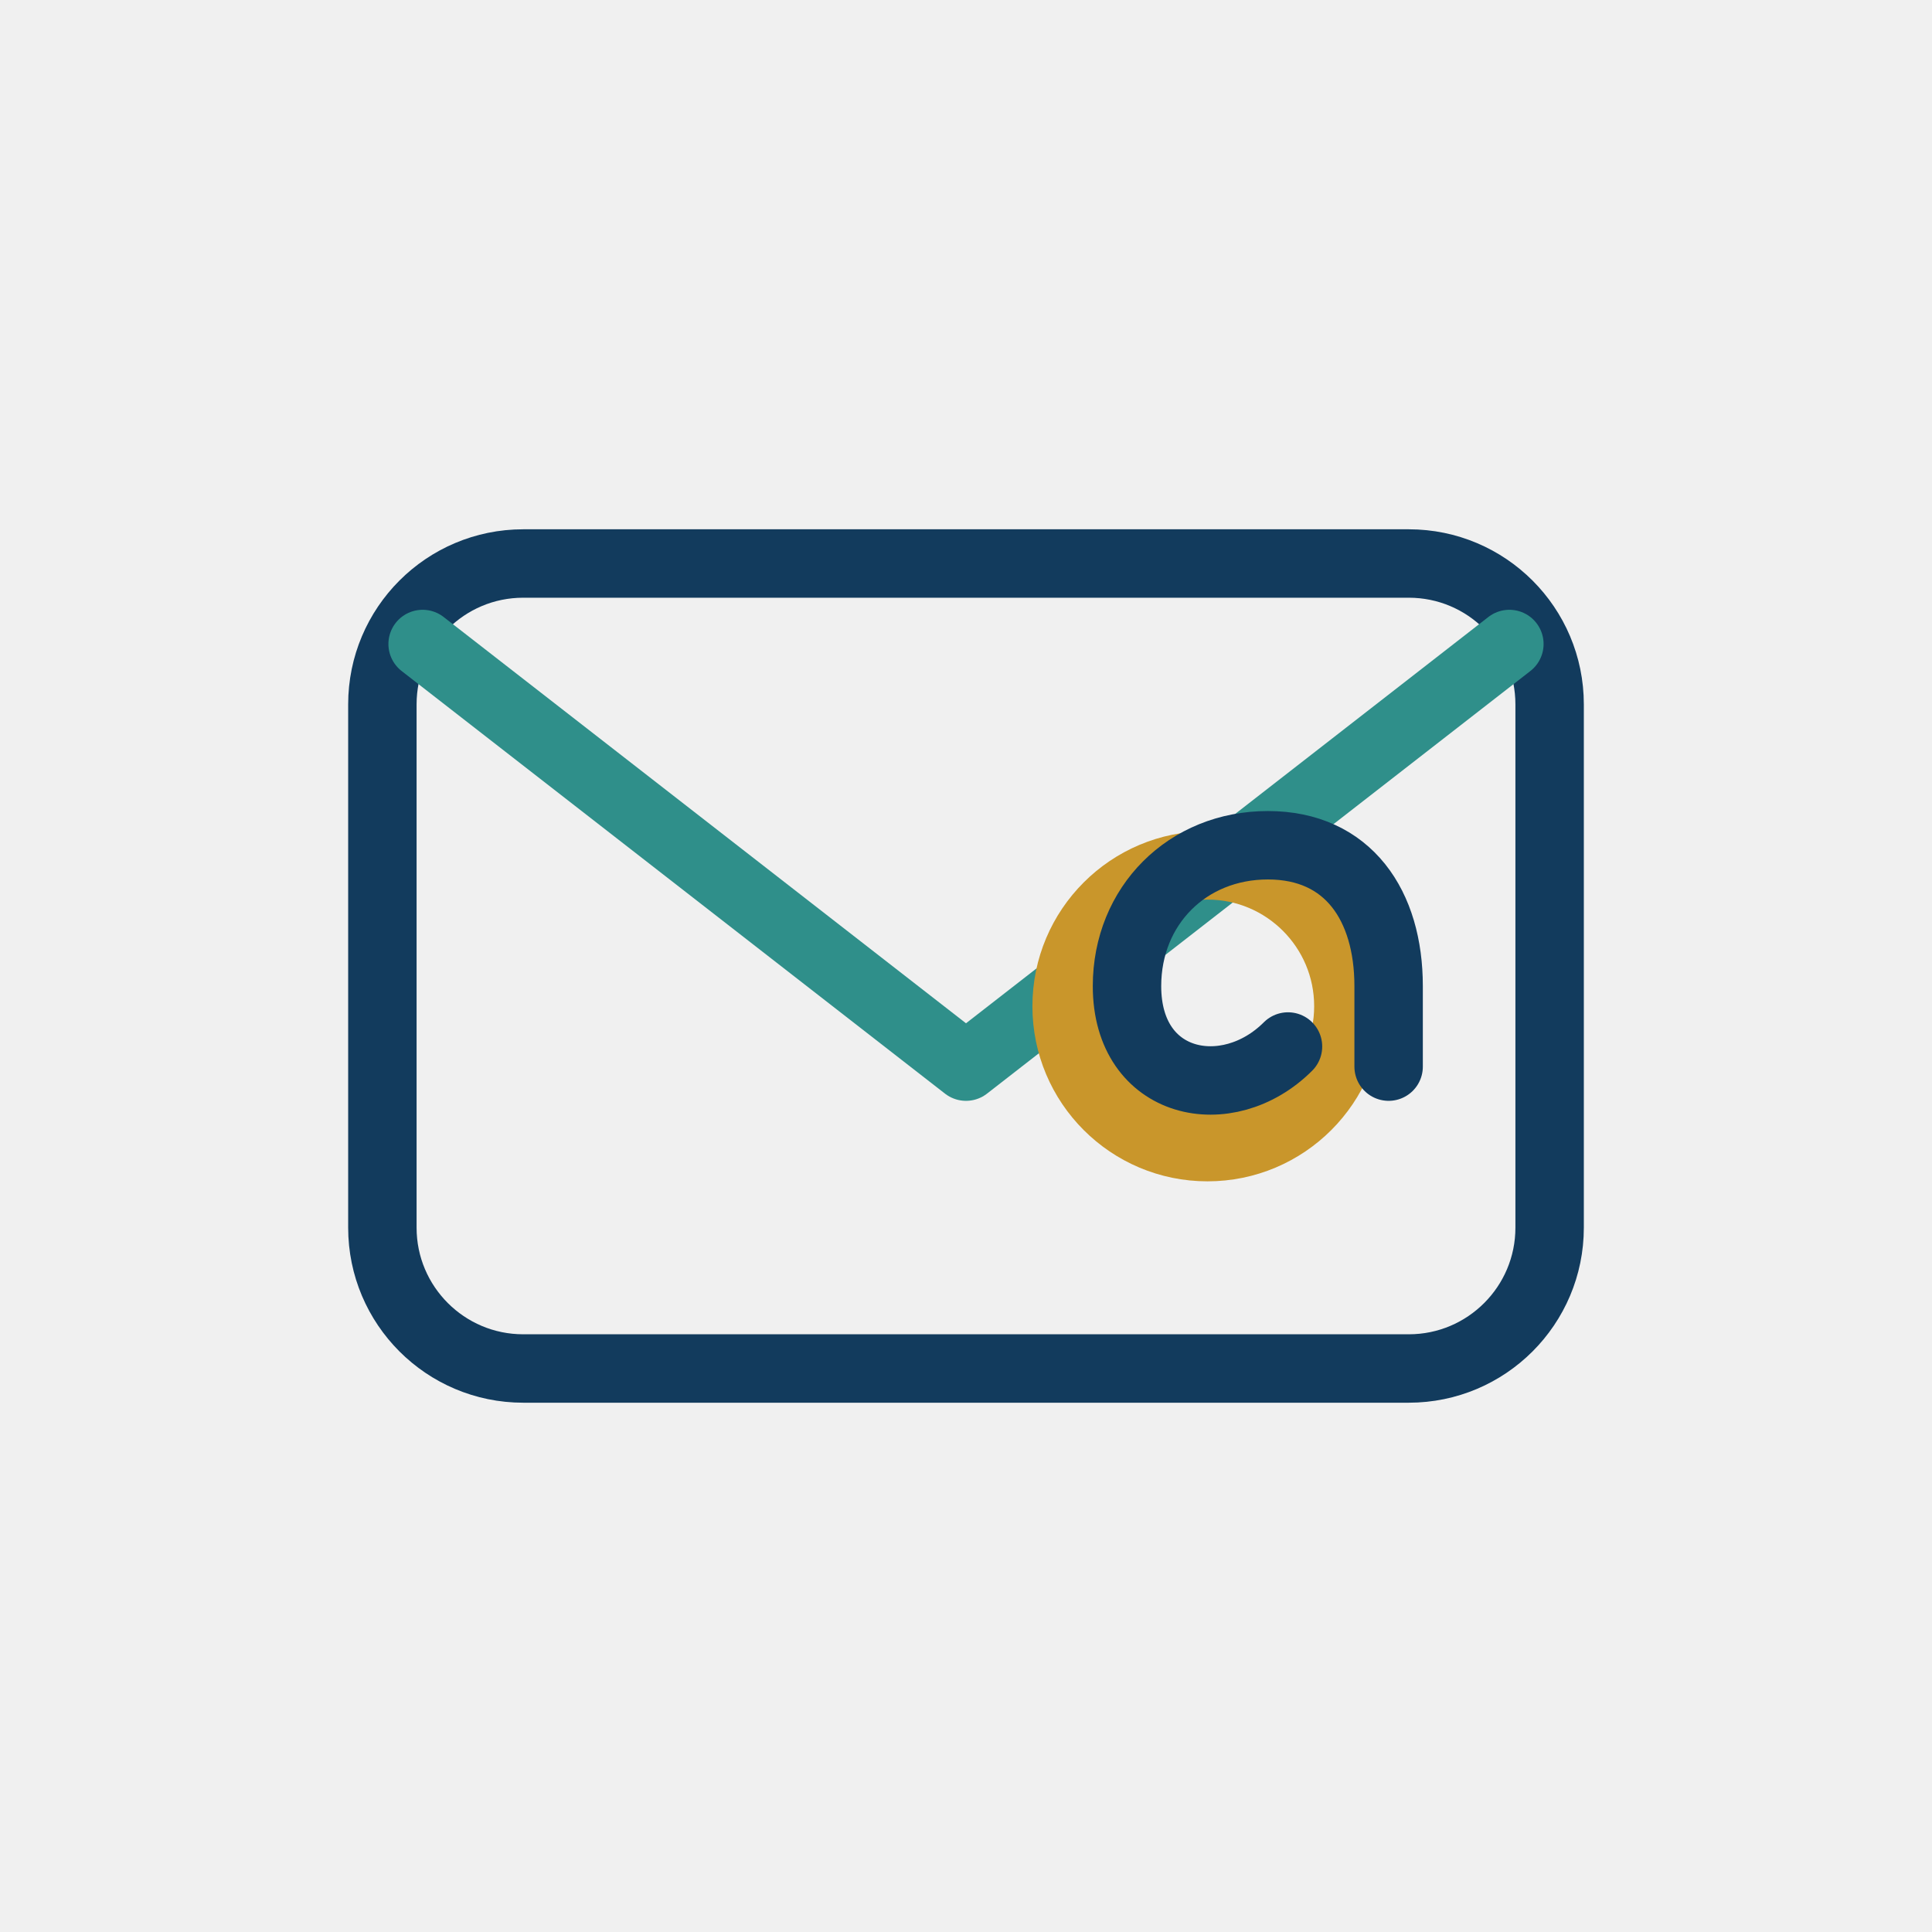
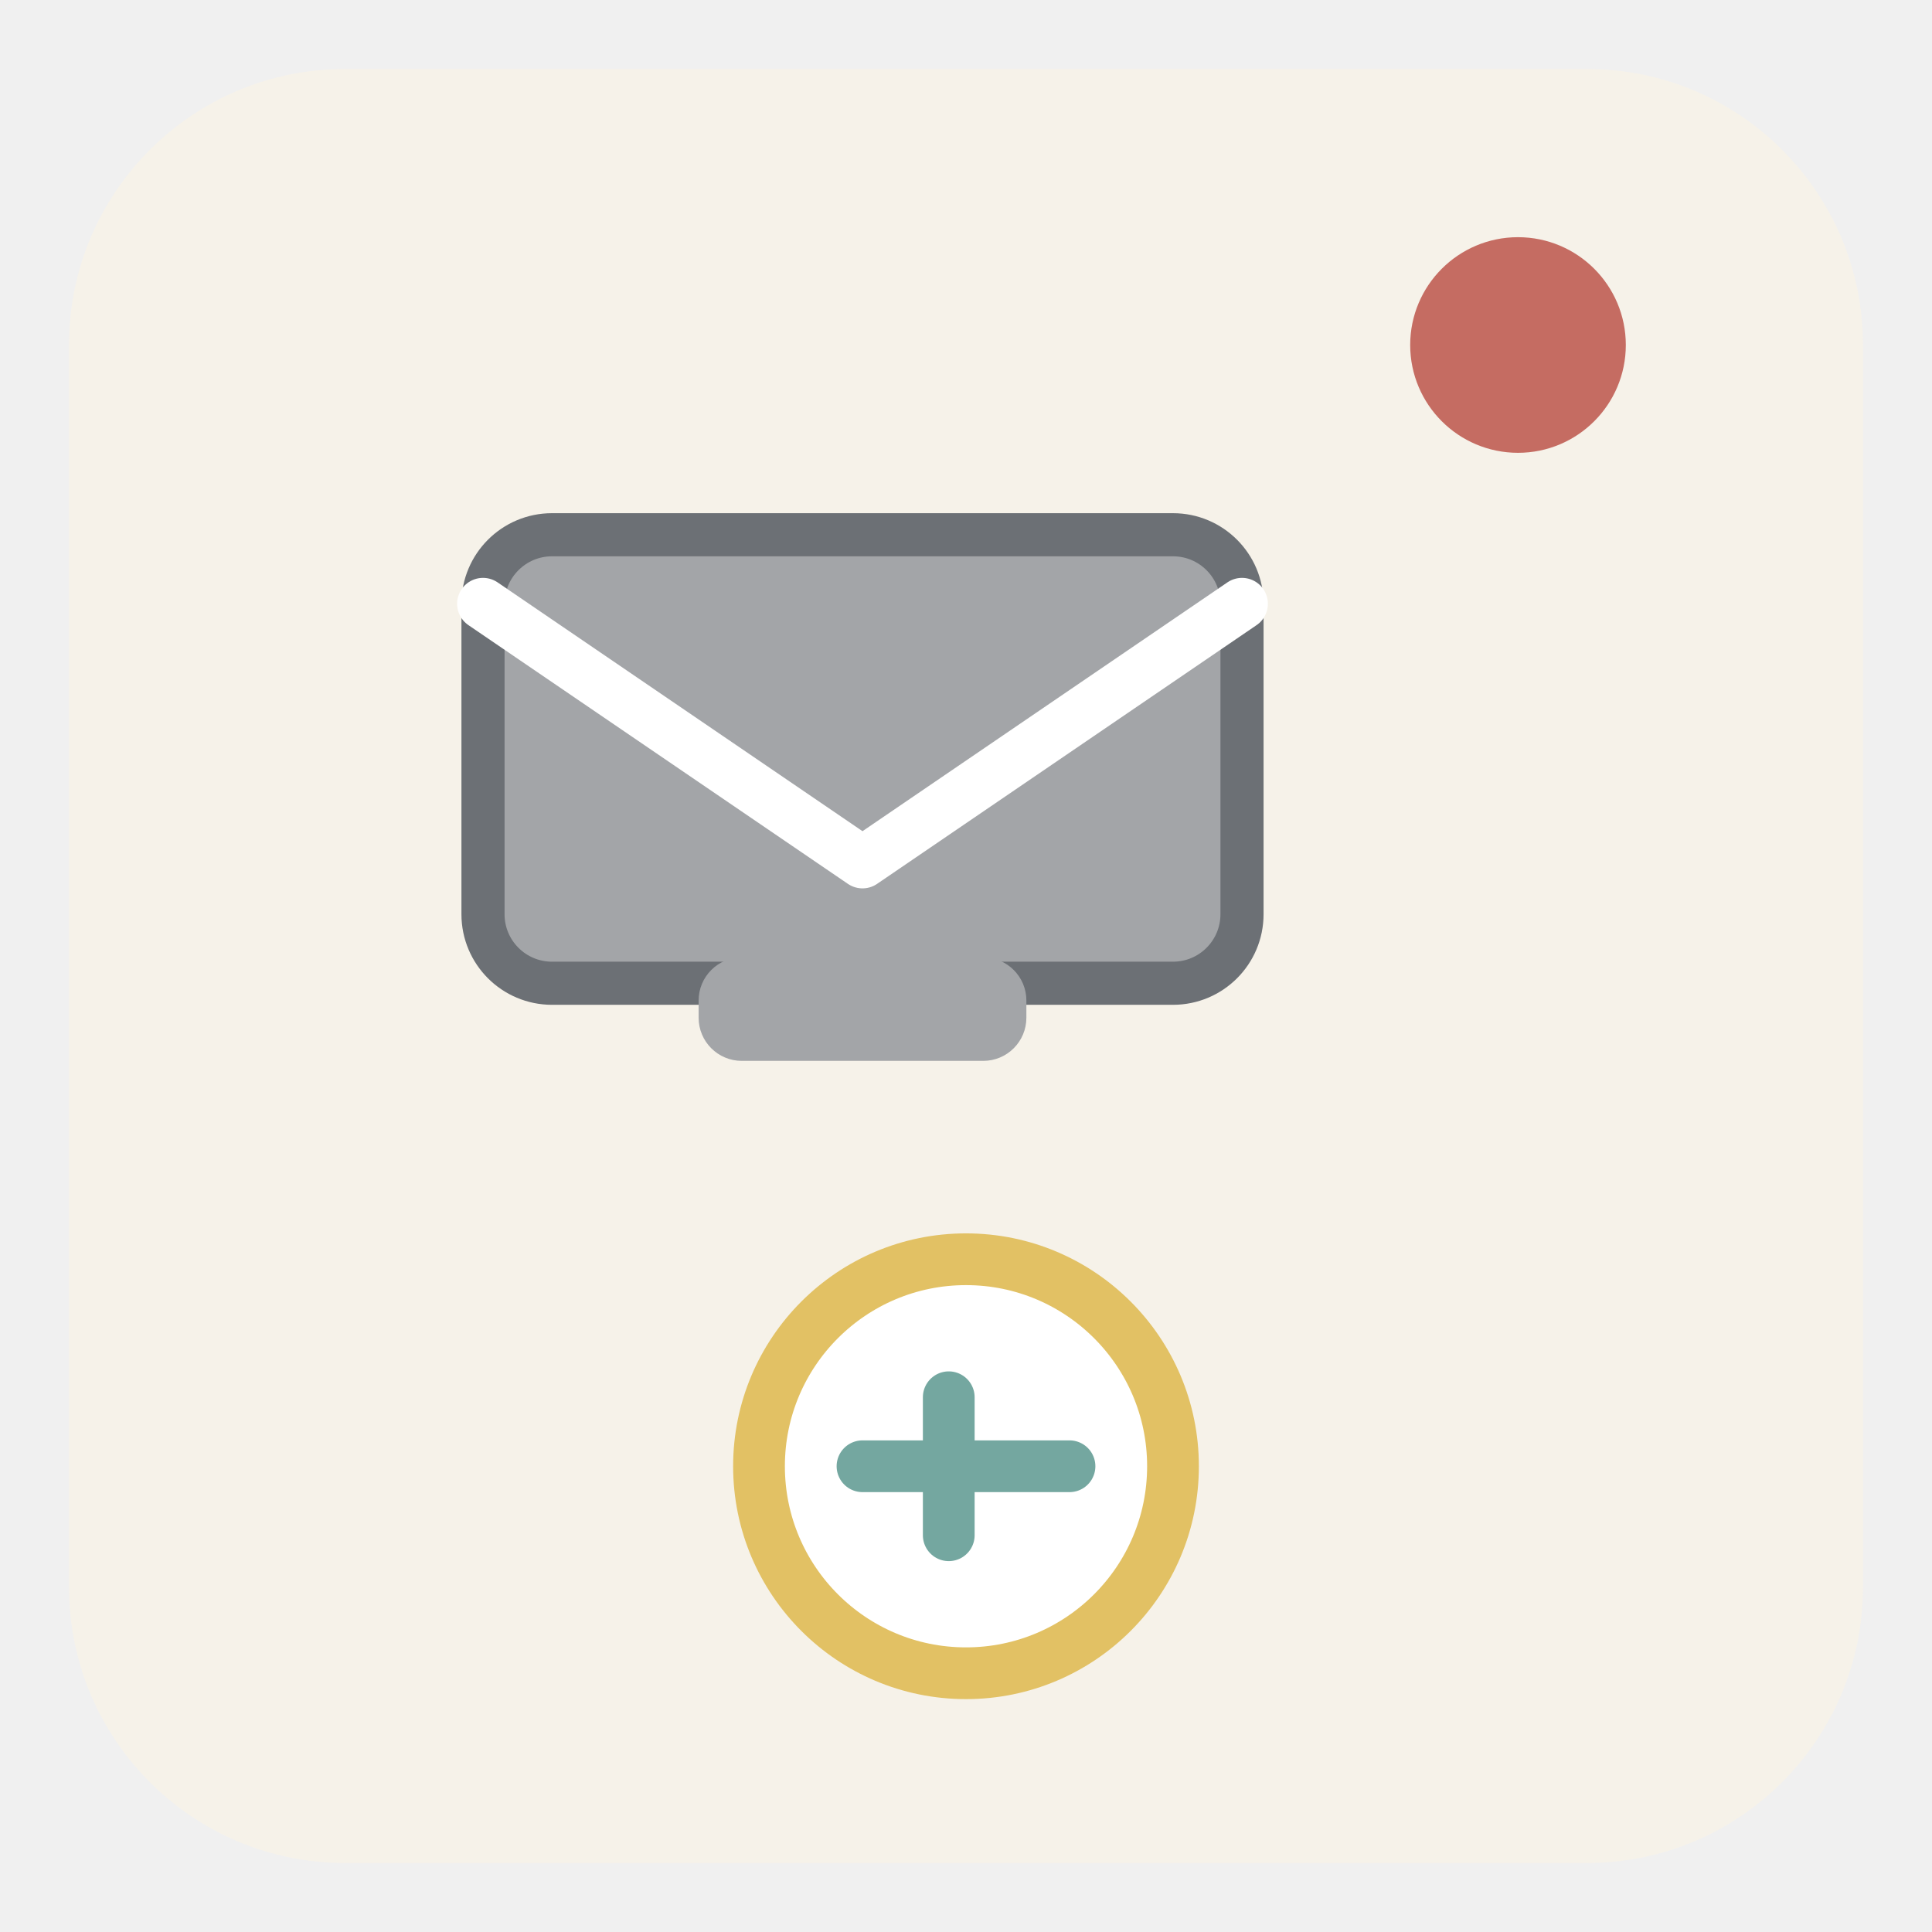
- <svg xmlns="http://www.w3.org/2000/svg" viewBox="0 0 96 96" role="img" aria-labelledby="t">
-   <g fill="none" stroke="#123B5D" stroke-width="3.4" stroke-linecap="round" stroke-linejoin="round">
-     <rect x="19" y="28" width="58" height="40" rx="7" stroke="#123B5D" />
-     <path d="M21 32 L48 53 L75 32" stroke="#2F8F8A" />
-     <circle cx="60" cy="50" r="7" stroke="#C9962B" />
-     <path d="M64 52 C61 55 56 54 56 49 C56 45 59 42 63 42 C67 42 69 45 69 49 V53" stroke="#123B5D" />
-   </g>
+ <svg xmlns="http://www.w3.org/2000/svg" viewBox="0 0 112 112" role="img" aria-labelledby="title">
+   <rect x="4" y="4" width="104" height="104" rx="16" fill="#F6F2E9" />
+   <rect x="28" y="31" width="44" height="26" rx="4" fill="#A3A5A8" stroke="#6C7075" stroke-width="2.5" />
+   <path d="M 28 35 L 50 50 L 72 35" fill="none" stroke="white" stroke-width="3" stroke-linecap="round" stroke-linejoin="round" />
+   <rect x="41" y="56" width="18" height="5" rx="2" fill="#A3A5A8" stroke="#A3A5A8" stroke-width="1" />
+   <circle cx="88" cy="20" r="5" fill="#C56C62" stroke="#C56C62" stroke-width="2.5" />
+   <circle cx="56" cy="85" r="12" fill="white" stroke="#E2C164" stroke-width="3" />
+   <path d="M 50 85 H 62" fill="none" stroke="#74A7A0" stroke-width="3" stroke-linecap="round" stroke-linejoin="round" />
+   <path d="M 55 81 V 89" fill="none" stroke="#74A7A0" stroke-width="3" stroke-linecap="round" stroke-linejoin="round" />
</svg>
